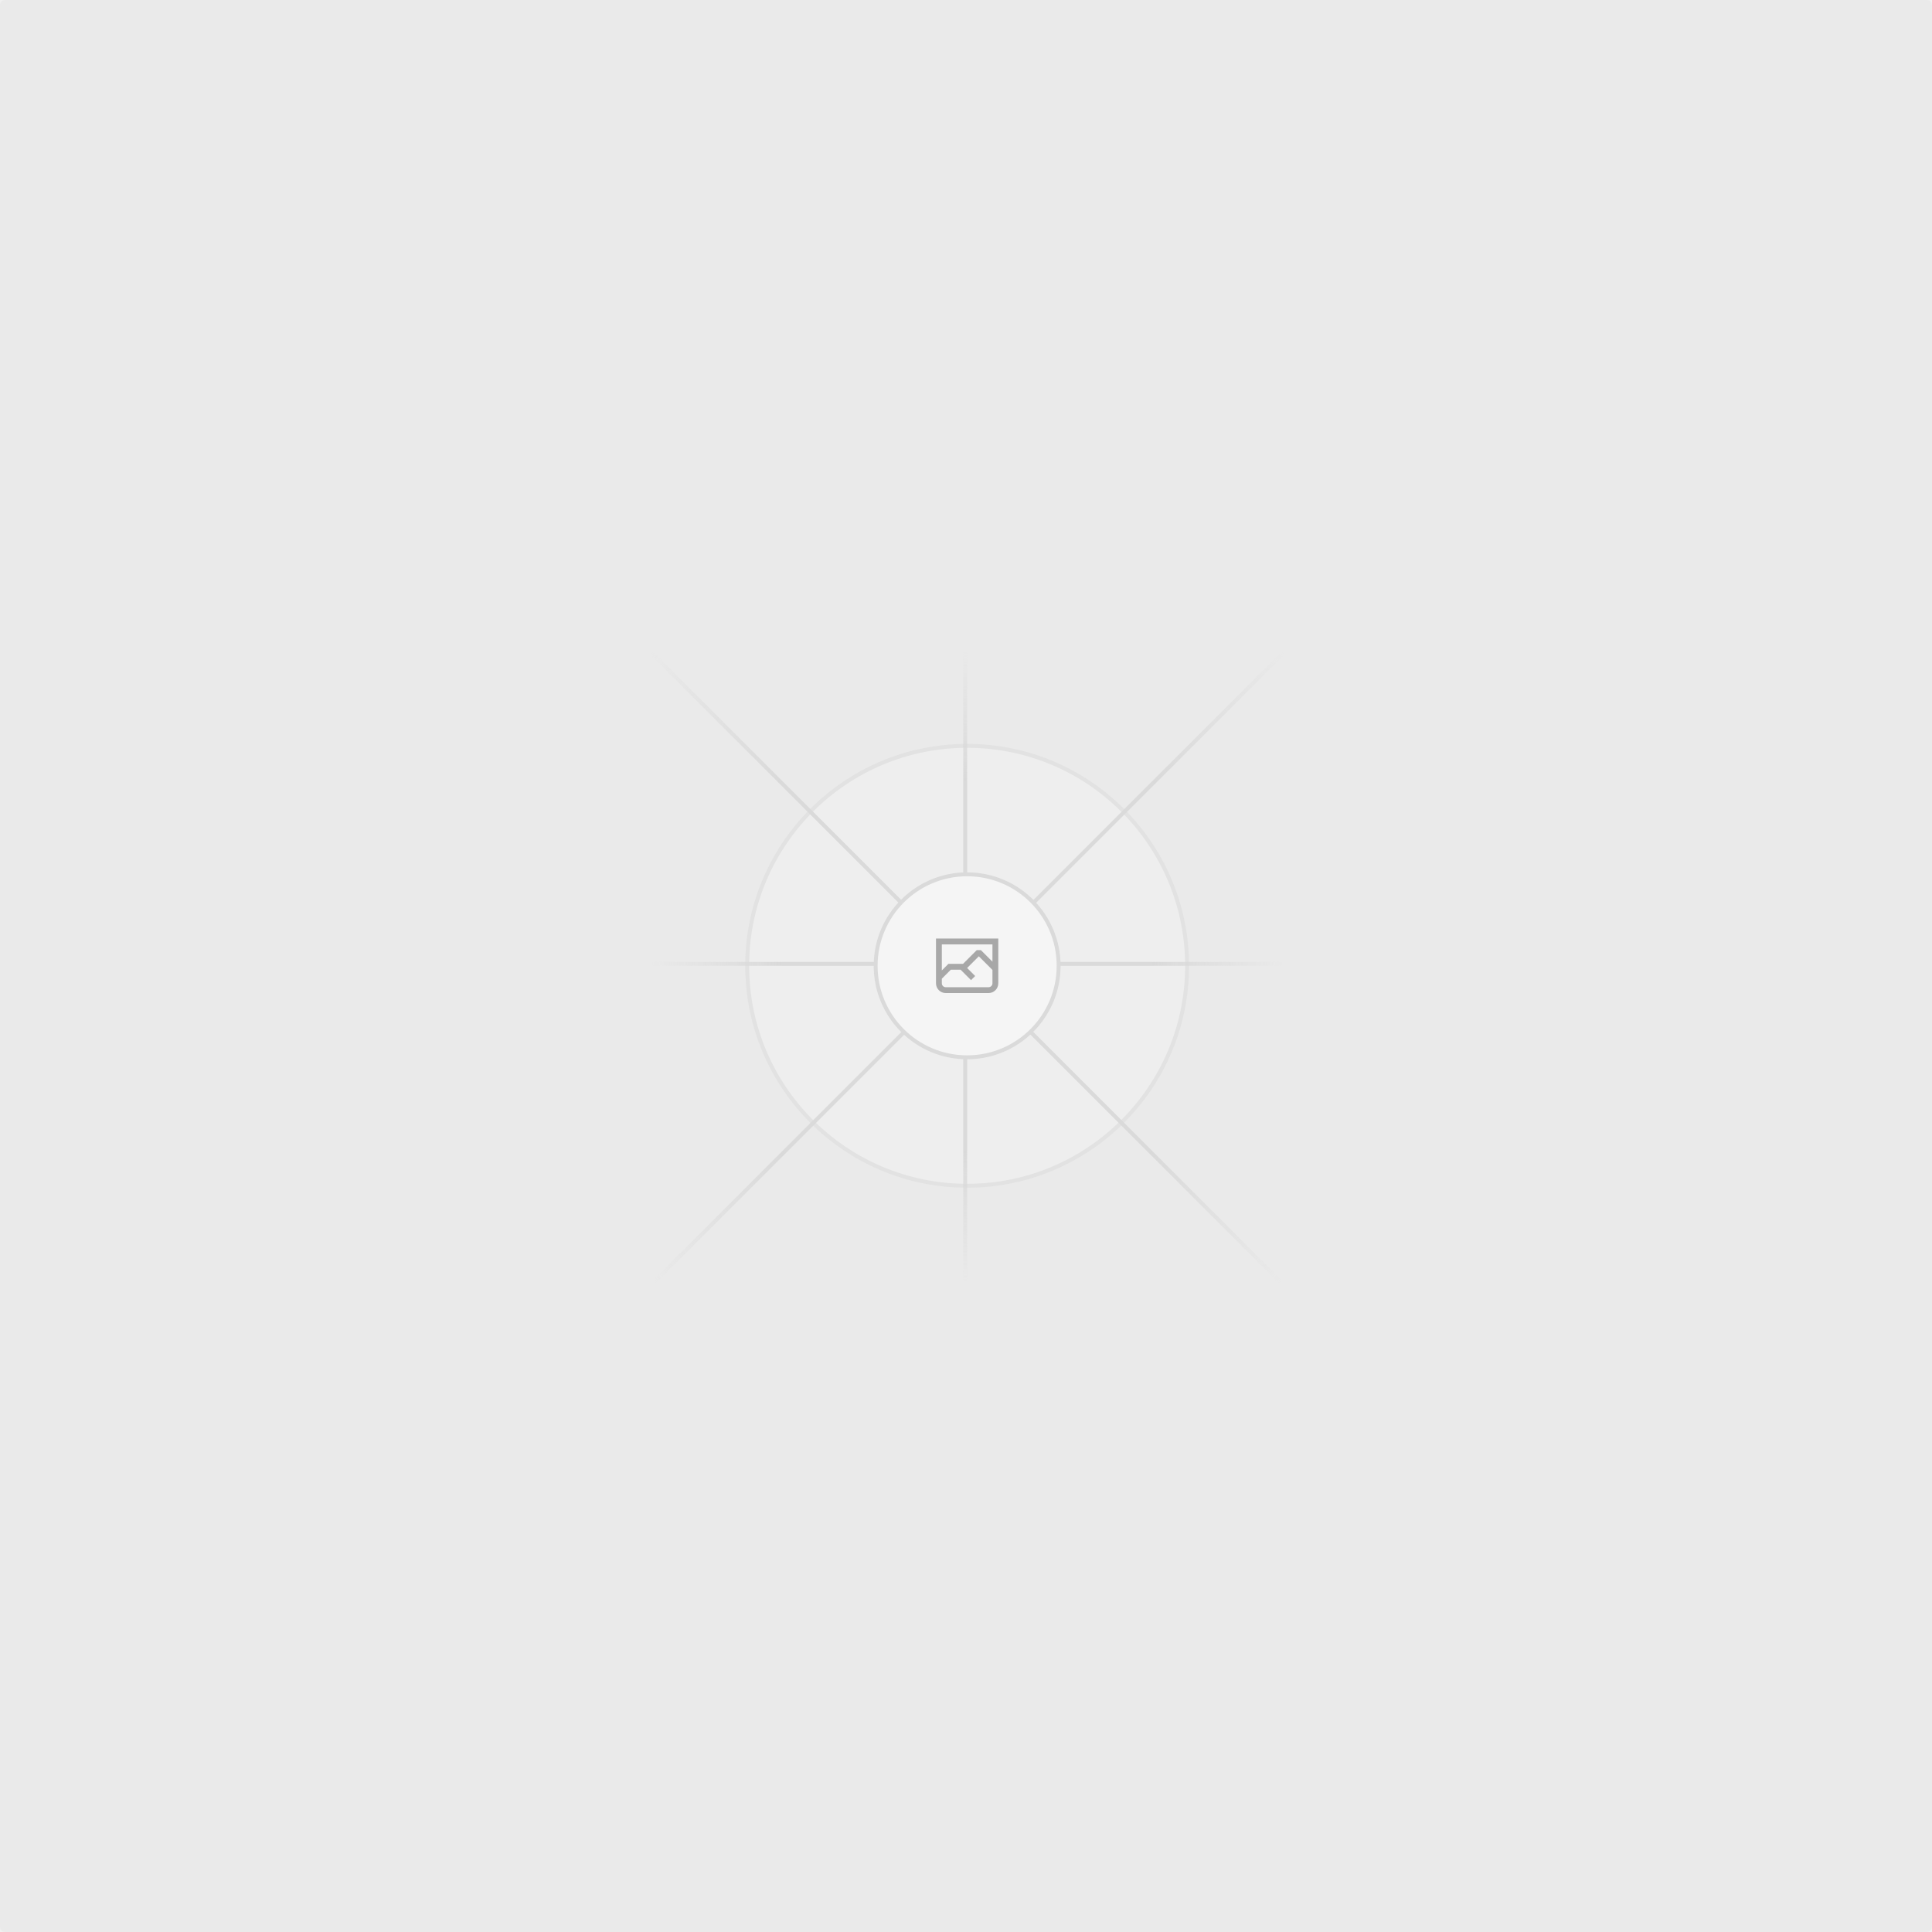
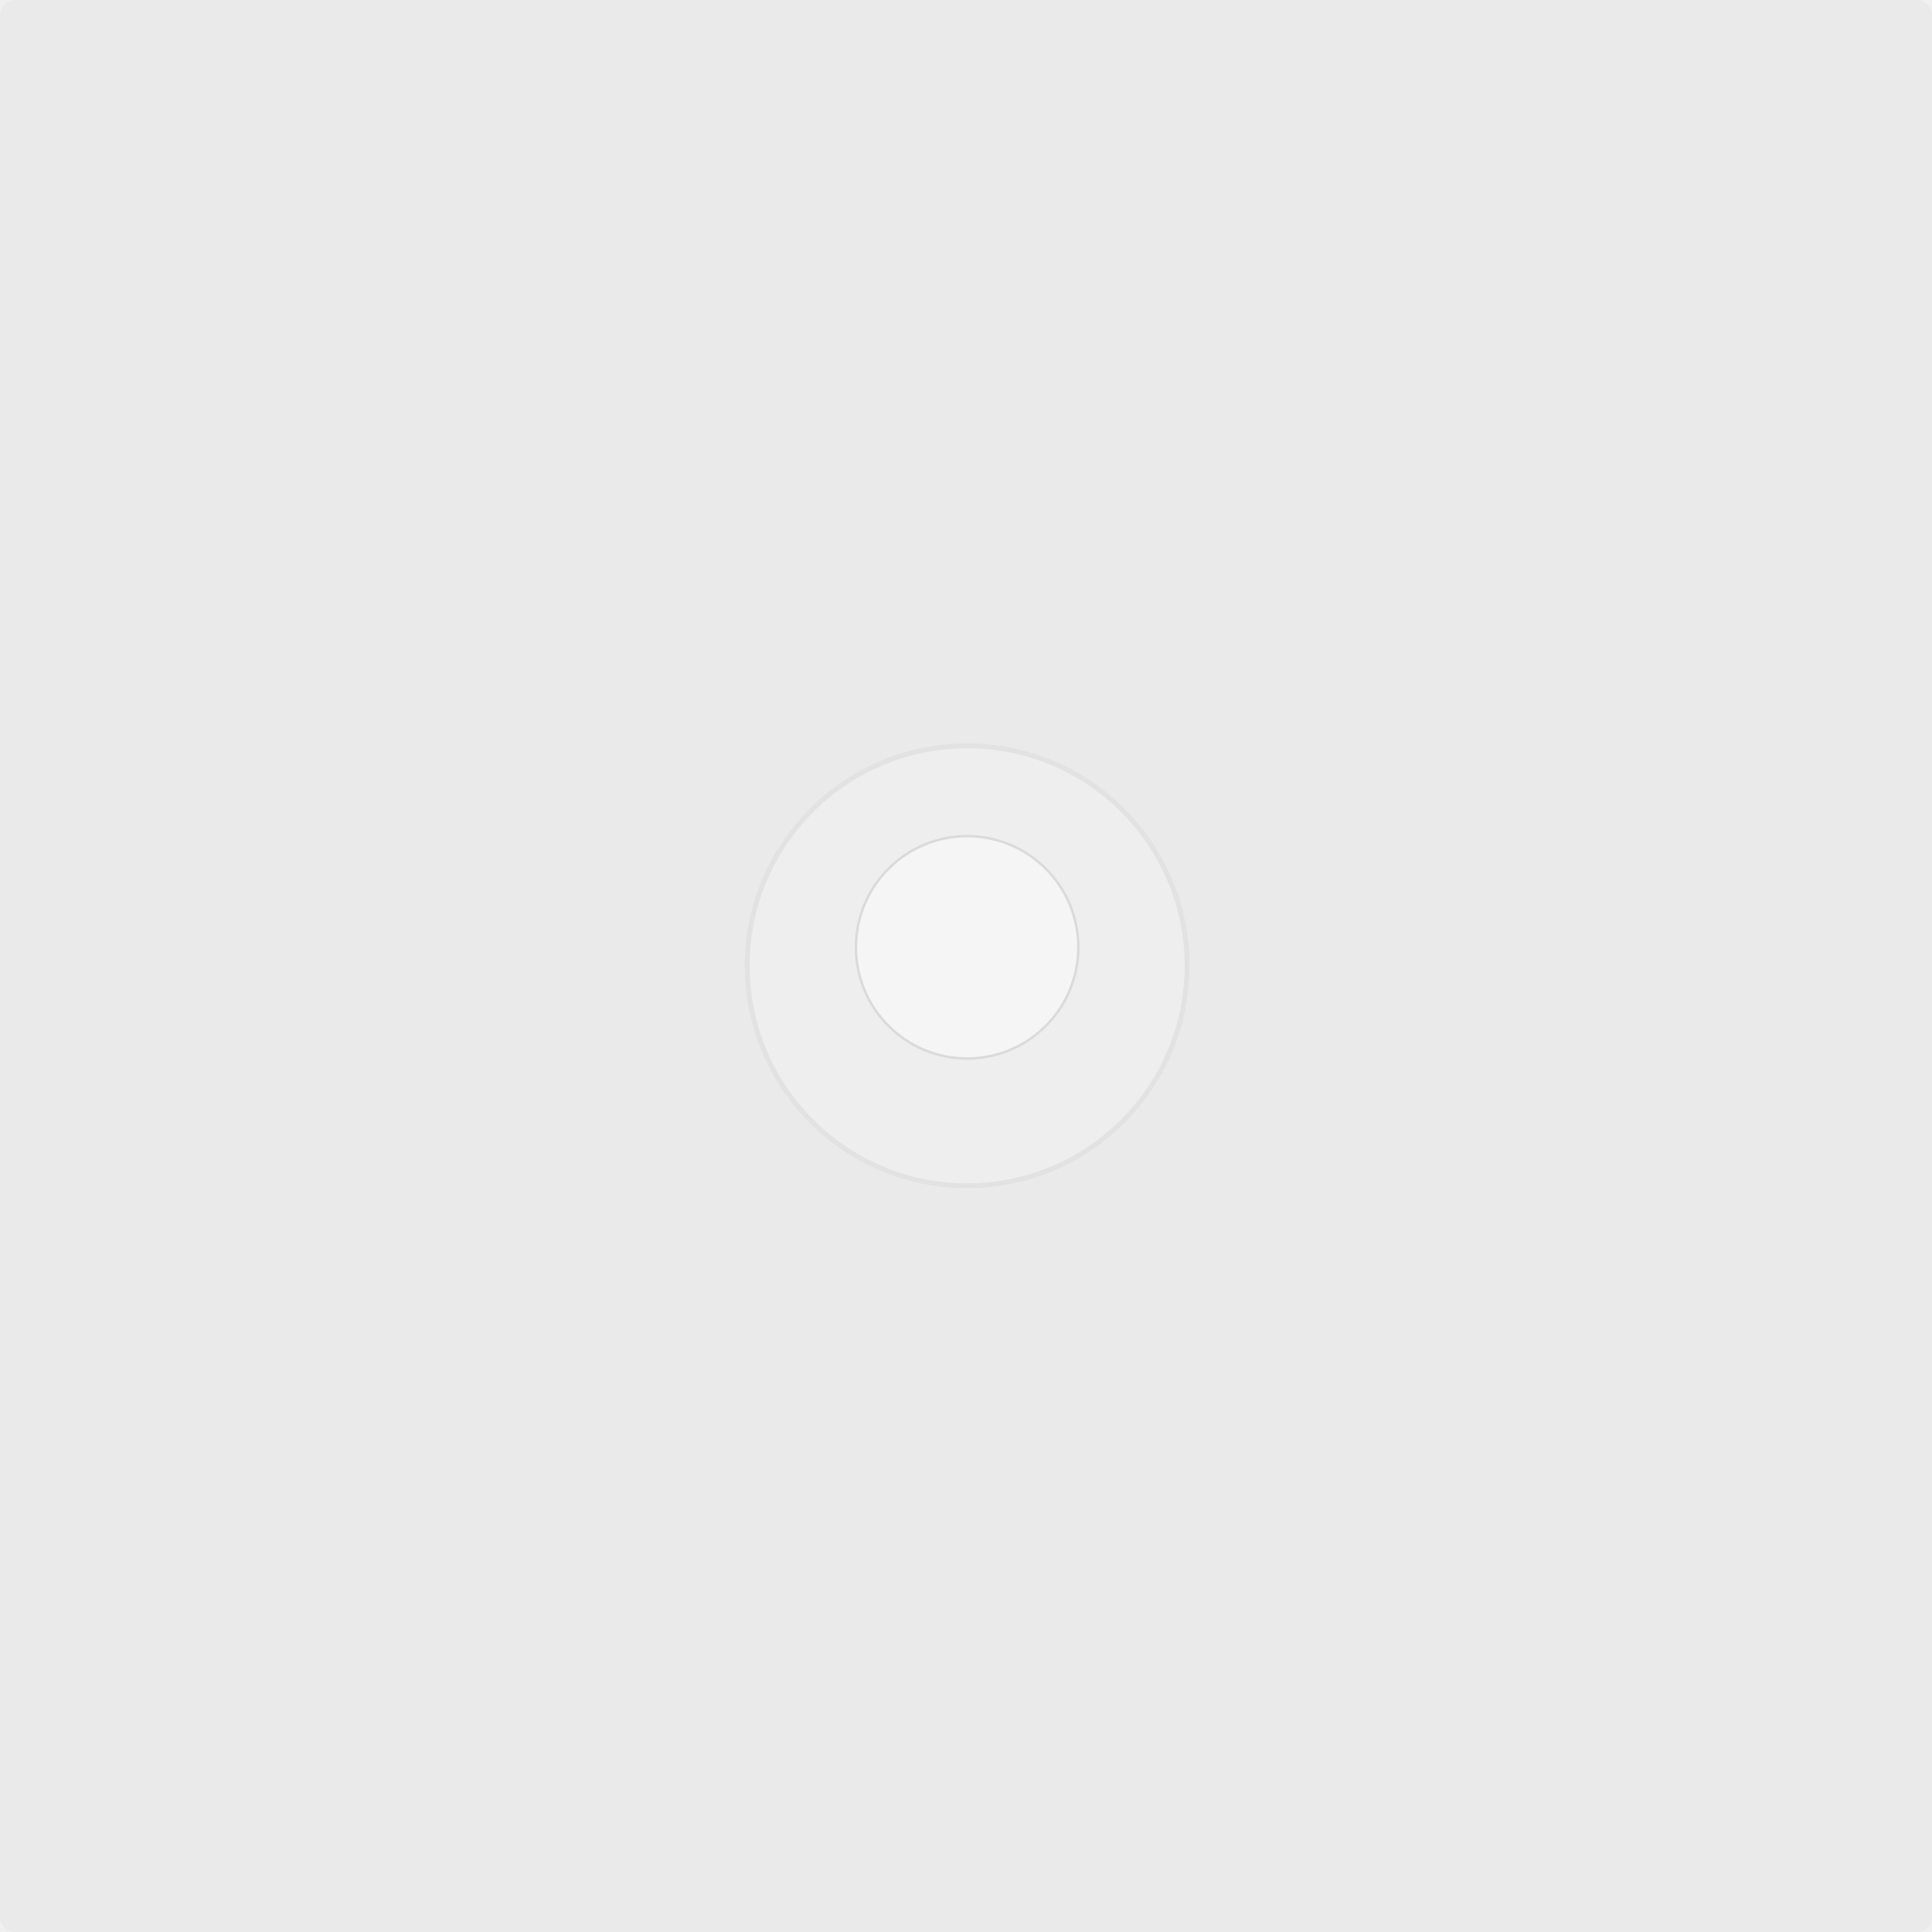
- <svg xmlns="http://www.w3.org/2000/svg" width="1200" height="1200" fill="none">
-   <rect width="1200" height="1200" fill="#EAEAEA" rx="3" />
+ <svg xmlns="http://www.w3.org/2000/svg" width="400" height="400" fill="none">
+   <rect width="400" height="400" fill="#EAEAEA" rx="3" />
  <g opacity=".5">
    <g opacity=".5">
-       <path fill="#FAFAFA" d="M600.709 736.5c-75.454 0-136.621-61.167-136.621-136.62 0-75.454 61.167-136.621 136.621-136.621 75.453 0 136.62 61.167 136.62 136.621 0 75.453-61.167 136.62-136.62 136.62Z" />
-       <path stroke="#C9C9C9" stroke-width="2.418" d="M600.709 736.5c-75.454 0-136.621-61.167-136.621-136.62 0-75.454 61.167-136.621 136.621-136.621 75.453 0 136.62 61.167 136.62 136.621 0 75.453-61.167 136.62-136.62 136.62Z" />
+       <path fill="#FAFAFA" d="M200.236 245.5c-25.151 0-45.54-20.389-45.54-45.54s20.389-45.54 45.54-45.54c25.15 0 45.54 20.389 45.54 45.54s-20.39 45.54-45.54 45.54Z" />
+       <path stroke="#C9C9C9" stroke-width="1" d="M200.236 245.5c-25.151 0-45.54-20.389-45.54-45.54s20.389-45.54 45.54-45.54c25.15 0 45.54 20.389 45.54 45.54s-20.39 45.54-45.54 45.54Z" />
    </g>
-     <path stroke="url(#a)" stroke-width="2.418" d="M0-1.209h553.581" transform="scale(1 -1) rotate(45 1163.11 91.165)" />
-     <path stroke="url(#b)" stroke-width="2.418" d="M404.846 598.671h391.726" />
-     <path stroke="url(#c)" stroke-width="2.418" d="M599.5 795.742V404.017" />
-     <path stroke="url(#d)" stroke-width="2.418" d="m795.717 796.597-391.441-391.44" />
-     <path fill="#fff" d="M600.709 656.704c-31.384 0-56.825-25.441-56.825-56.824 0-31.384 25.441-56.825 56.825-56.825 31.383 0 56.824 25.441 56.824 56.825 0 31.383-25.441 56.824-56.824 56.824Z" />
-     <g clip-path="url(#e)">
-       <path fill="#666" fill-rule="evenodd" d="M616.426 586.58h-31.434v16.176l3.553-3.554.531-.531h9.068l.074-.074 8.463-8.463h2.565l7.18 7.181V586.58Zm-15.715 14.654 3.698 3.699 1.283 1.282-2.565 2.565-1.282-1.283-5.2-5.199h-6.066l-5.514 5.514-.073.073v2.876a2.418 2.418 0 0 0 2.418 2.418h26.598a2.418 2.418 0 0 0 2.418-2.418v-8.317l-8.463-8.463-7.181 7.181-.071.072Zm-19.347 5.442v4.085a6.045 6.045 0 0 0 6.046 6.045h26.598a6.044 6.044 0 0 0 6.045-6.045v-7.108l1.356-1.355-1.282-1.283-.074-.073v-17.989h-38.689v23.43l-.146.146.146.147Z" clip-rule="evenodd" />
-     </g>
-     <path stroke="#C9C9C9" stroke-width="2.418" d="M600.709 656.704c-31.384 0-56.825-25.441-56.825-56.824 0-31.384 25.441-56.825 56.825-56.825 31.383 0 56.824 25.441 56.824 56.825 0 31.383-25.441 56.824-56.824 56.824Z" />
+     <path stroke="#C9C9C9" stroke-width="1" d="M200.236 218.902c-12.575 0-22.77-10.195-22.77-22.77s10.195-22.77 22.77-22.77c12.574 0 22.77 10.195 22.77 22.77s-10.196 22.77-22.77 22.77Z" />
+     <path fill="#fff" d="M200.236 218.902c-12.575 0-22.77-10.195-22.77-22.77s10.195-22.77 22.77-22.77c12.574 0 22.77 10.195 22.77 22.77s-10.196 22.77-22.77 22.77Z" />
  </g>
-   <defs>
-     <linearGradient id="a" x1="554.061" x2="-.48" y1=".083" y2=".087" gradientUnits="userSpaceOnUse">
-       <stop stop-color="#C9C9C9" stop-opacity="0" />
-       <stop offset=".208" stop-color="#C9C9C9" />
-       <stop offset=".792" stop-color="#C9C9C9" />
-       <stop offset="1" stop-color="#C9C9C9" stop-opacity="0" />
-     </linearGradient>
-     <linearGradient id="b" x1="796.912" x2="404.507" y1="599.963" y2="599.965" gradientUnits="userSpaceOnUse">
-       <stop stop-color="#C9C9C9" stop-opacity="0" />
-       <stop offset=".208" stop-color="#C9C9C9" />
-       <stop offset=".792" stop-color="#C9C9C9" />
-       <stop offset="1" stop-color="#C9C9C9" stop-opacity="0" />
-     </linearGradient>
-     <linearGradient id="c" x1="600.792" x2="600.794" y1="403.677" y2="796.082" gradientUnits="userSpaceOnUse">
-       <stop stop-color="#C9C9C9" stop-opacity="0" />
-       <stop offset=".208" stop-color="#C9C9C9" />
-       <stop offset=".792" stop-color="#C9C9C9" />
-       <stop offset="1" stop-color="#C9C9C9" stop-opacity="0" />
-     </linearGradient>
-     <linearGradient id="d" x1="404.85" x2="796.972" y1="403.903" y2="796.02" gradientUnits="userSpaceOnUse">
-       <stop stop-color="#C9C9C9" stop-opacity="0" />
-       <stop offset=".208" stop-color="#C9C9C9" />
-       <stop offset=".792" stop-color="#C9C9C9" />
-       <stop offset="1" stop-color="#C9C9C9" stop-opacity="0" />
-     </linearGradient>
-     <clipPath id="e">
-       <path fill="#fff" d="M581.364 580.535h38.689v38.689h-38.689z" />
-     </clipPath>
-   </defs>
</svg>
